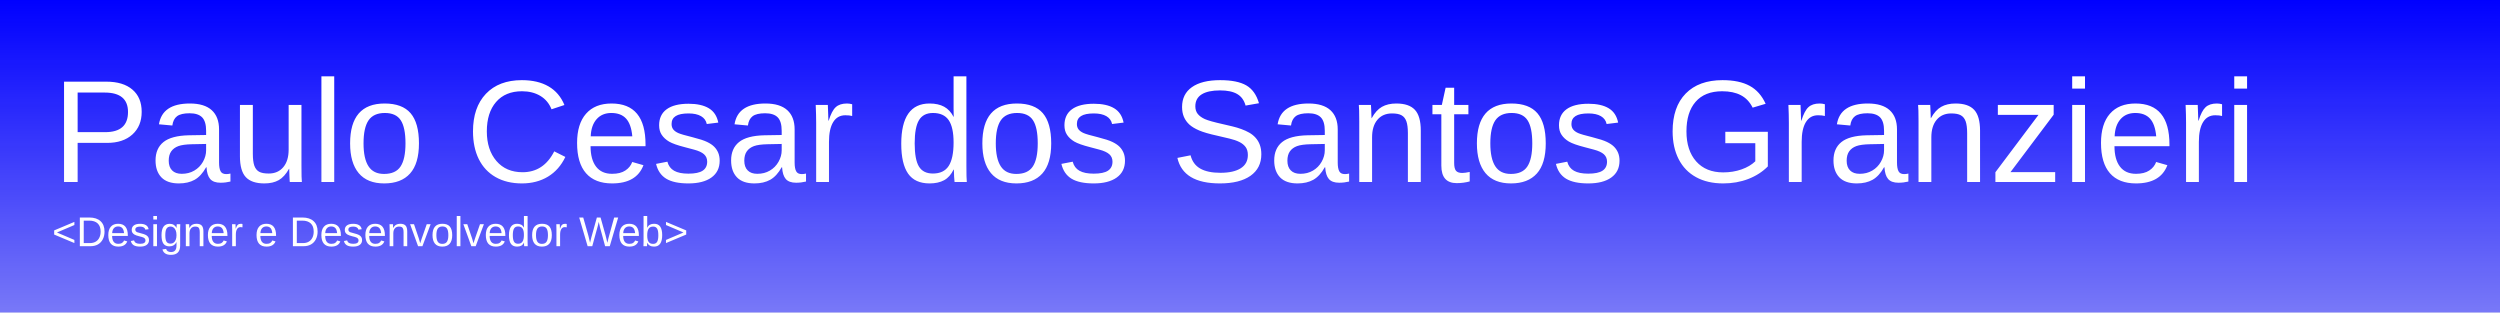
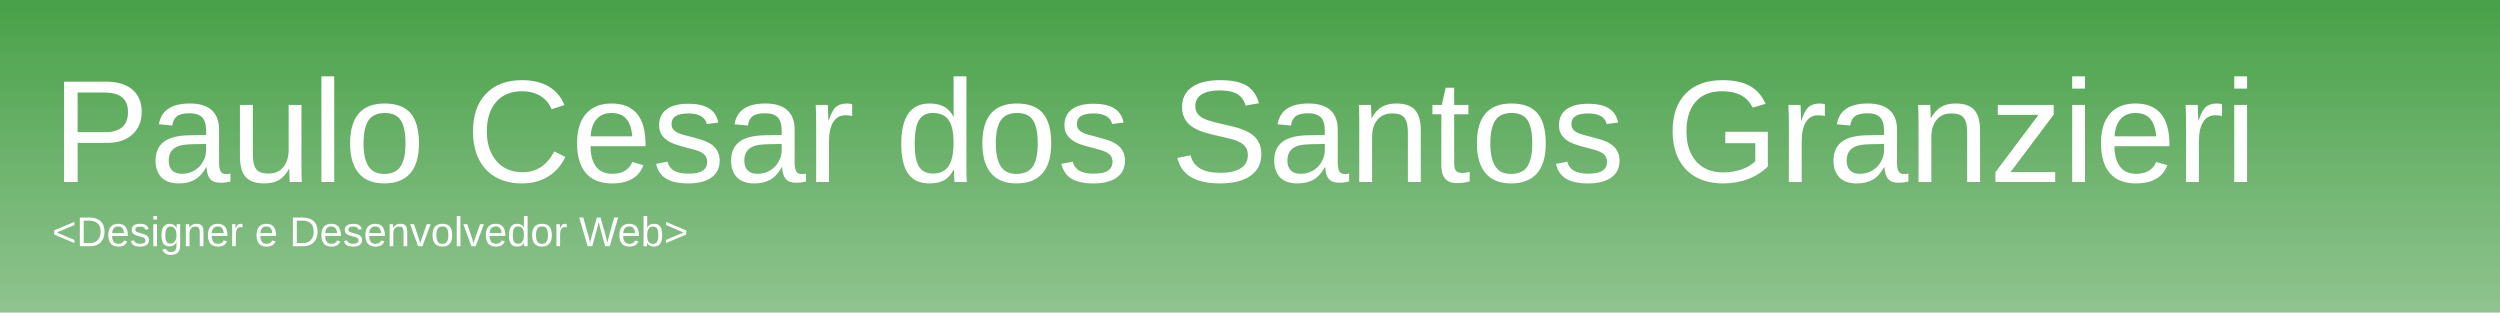
<svg xmlns="http://www.w3.org/2000/svg" width="960" height="120">
  <defs>
    <linearGradient id="degrade" x1="0%" y1="0%" x2="0%" y2="100%">
-       <stop offset="0%" stop-color="blue" stop-opacity="1" />
-       <stop offset="100%" stop-color="Blue" stop-opacity=".5" />
+       <stop offset="0%" stop-color="green" stop-opacity=".7" />
+       <stop offset="100%" stop-color="green" stop-opacity=".4" />
    </linearGradient>
  </defs>
  <rect width="100%" height="120" fill="url(#degrade)" />
  <g dominant-baseline="middle" text-anchor="start">
    <text x="20" y="45%" fill="white" font-size="56" font-family="Arial">
            Paulo Cesar dos Santos Granzieri
        </text>
    <text x="20" y="75%" fill="white" font-size="16" font-family="Arial">
            &lt;Designer e Desenvolvedor Web&gt;
        </text>
  </g>
</svg>
